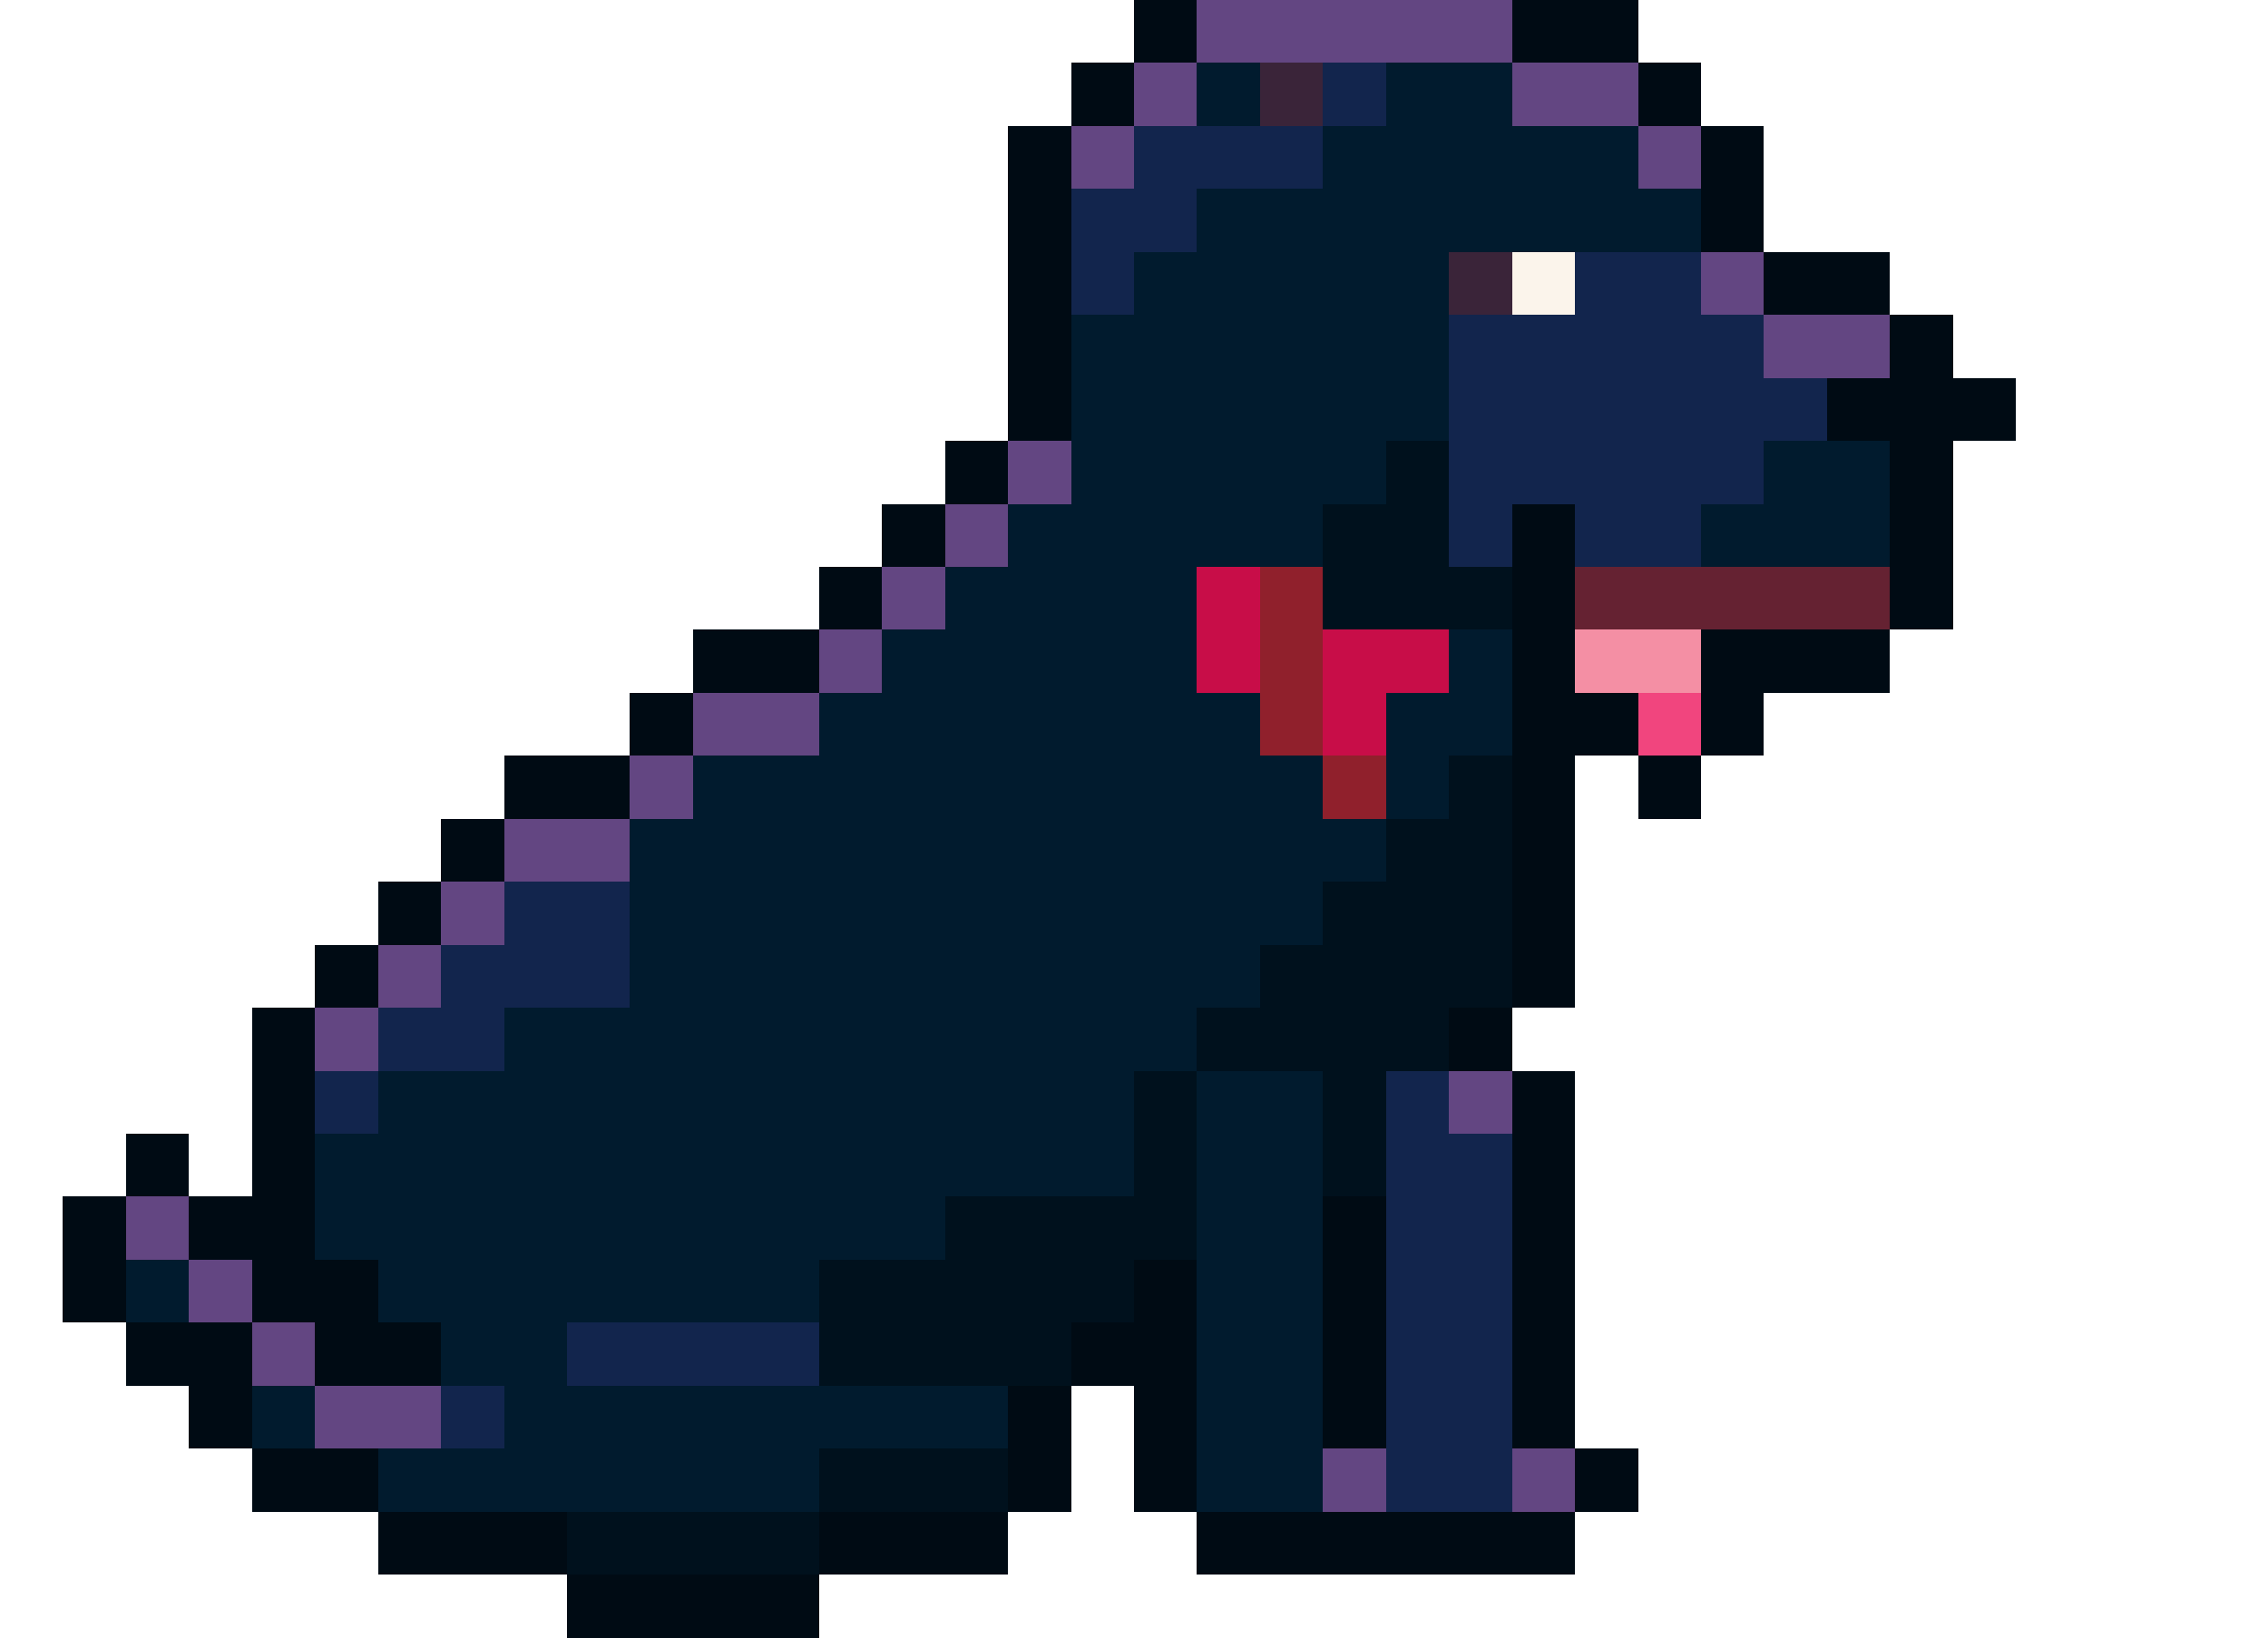
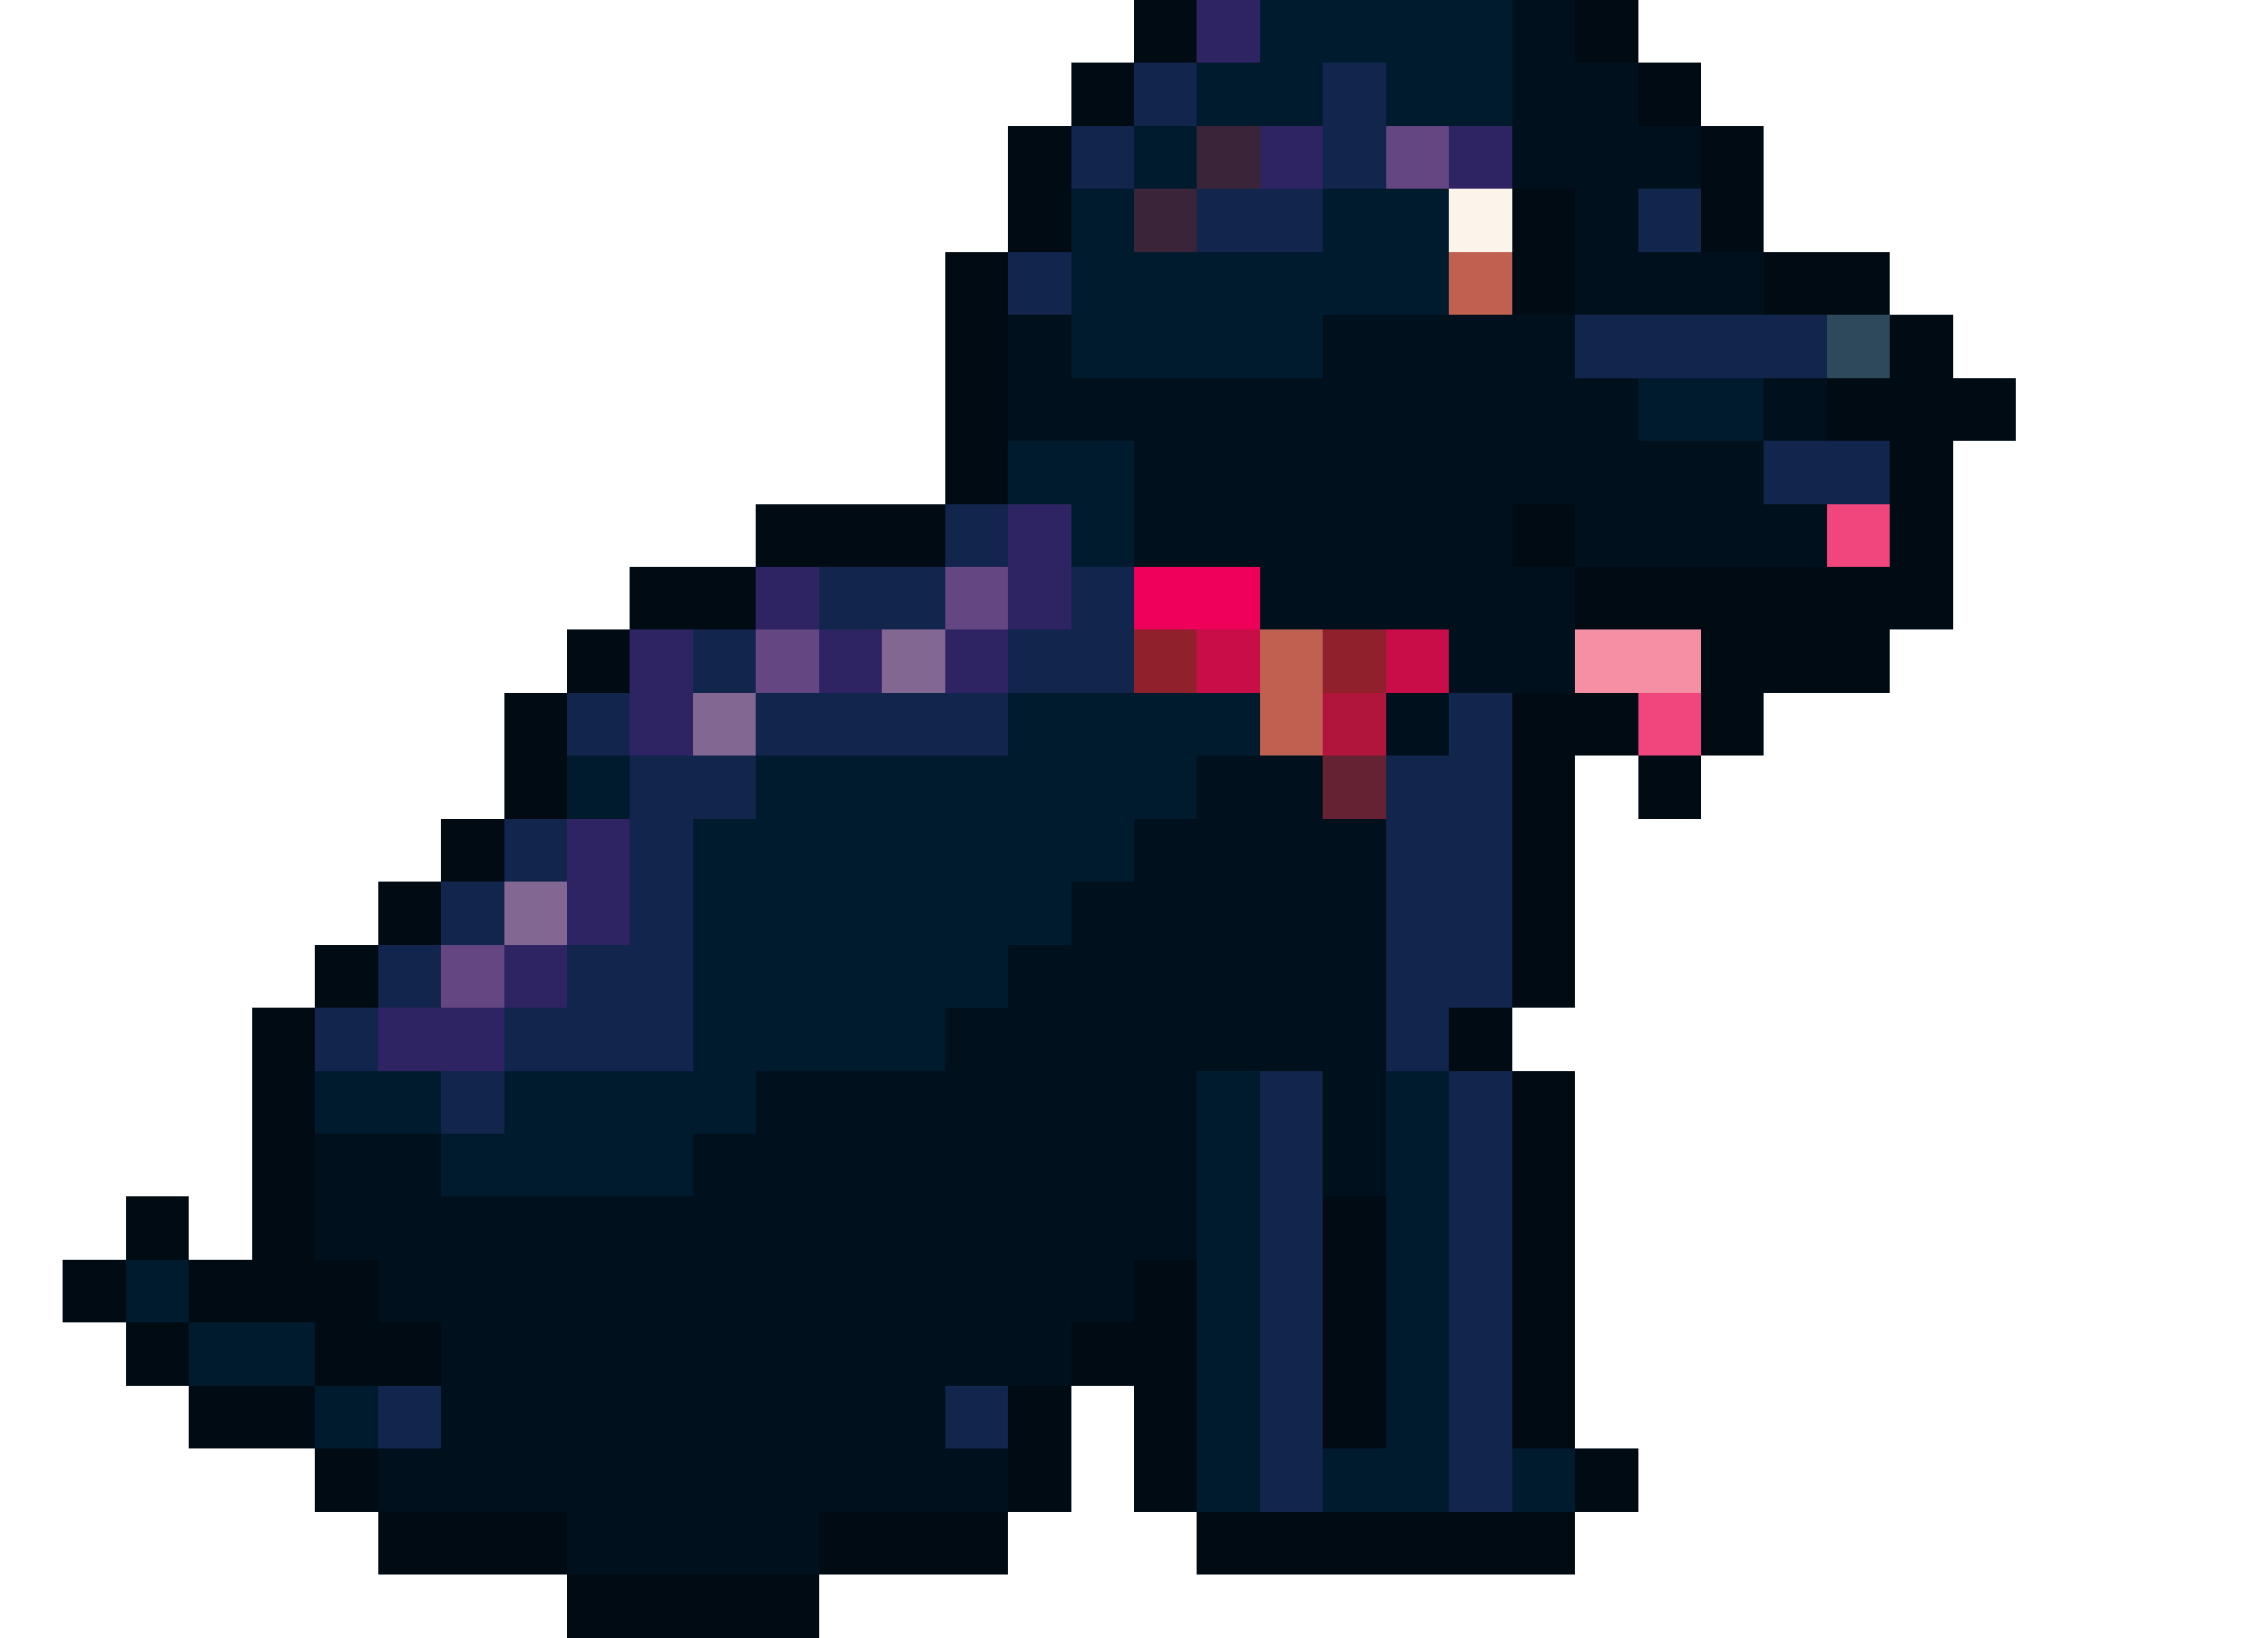
<svg xmlns="http://www.w3.org/2000/svg" viewBox="0 0 36 26" width="144" height="104" shape-rendering="crispEdges">
-   <path fill="#000B14" d="M18 0h1v1h-1zM24 0h2v1h-2zM17 1h1v1h-1zM26 1h1v1h-1zM16 2h1v1h-1zM27 2h1v1h-1zM16 3h1v1h-1zM27 3h1v1h-1zM16 4h1v1h-1zM28 4h2v1h-2zM16 5h1v1h-1zM30 5h1v1h-1zM16 6h1v1h-1zM29 6h3v1h-3zM15 7h1v1h-1zM30 7h1v1h-1zM14 8h1v1h-1zM24 8h1v1h-1zM30 8h1v1h-1zM13 9h1v1h-1zM24 9h1v1h-1zM30 9h1v1h-1zM11 10h2v1h-2zM24 10h1v1h-1zM27 10h3v1h-3zM10 11h1v1h-1zM24 11h2v1h-2zM27 11h1v1h-1zM8 12h2v1h-2zM24 12h1v1h-1zM26 12h1v1h-1zM7 13h1v1h-1zM24 13h1v1h-1zM6 14h1v1h-1zM24 14h1v1h-1zM5 15h1v1h-1zM24 15h1v1h-1zM4 16h1v1h-1zM23 16h1v1h-1zM4 17h1v1h-1zM24 17h1v1h-1zM2 18h1v1h-1zM4 18h1v1h-1zM24 18h1v1h-1zM1 19h1v1h-1zM3 19h2v1h-2zM21 19h1v1h-1zM24 19h1v1h-1zM1 20h1v1h-1zM4 20h2v1h-2zM18 20h1v1h-1zM21 20h1v1h-1zM24 20h1v1h-1zM2 21h2v1h-2zM5 21h2v1h-2zM17 21h2v1h-2zM21 21h1v1h-1zM24 21h1v1h-1zM3 22h1v1h-1zM16 22h1v1h-1zM18 22h1v1h-1zM21 22h1v1h-1zM24 22h1v1h-1zM4 23h2v1h-2zM16 23h1v1h-1zM18 23h1v1h-1zM25 23h1v1h-1zM6 24h3v1h-3zM13 24h3v1h-3zM19 24h6v1h-6zM9 25h4v1h-4z" />
-   <path fill="#634682" d="M19 0h5v1h-5zM18 1h1v1h-1zM24 1h2v1h-2zM17 2h1v1h-1zM26 2h1v1h-1zM27 4h1v1h-1zM28 5h2v1h-2zM16 7h1v1h-1zM15 8h1v1h-1zM14 9h1v1h-1zM13 10h1v1h-1zM11 11h2v1h-2zM10 12h1v1h-1zM8 13h2v1h-2zM7 14h1v1h-1zM6 15h1v1h-1zM5 16h1v1h-1zM23 17h1v1h-1zM2 19h1v1h-1zM3 20h1v1h-1zM4 21h1v1h-1zM5 22h2v1h-2zM21 23h1v1h-1zM24 23h1v1h-1z" />
-   <path fill="#011B2E" d="M19 1h1v1h-1zM22 1h2v1h-2zM21 2h5v1h-5zM19 3h8v1h-8zM18 4h5v1h-5zM17 5h6v1h-6zM17 6h6v1h-6zM17 7h5v1h-5zM28 7h2v1h-2zM16 8h5v1h-5zM27 8h3v1h-3zM15 9h4v1h-4zM14 10h5v1h-5zM23 10h1v1h-1zM13 11h7v1h-7zM22 11h2v1h-2zM11 12h10v1h-10zM22 12h1v1h-1zM10 13h12v1h-12zM10 14h11v1h-11zM10 15h10v1h-10zM8 16h11v1h-11zM6 17h12v1h-12zM19 17h2v1h-2zM5 18h13v1h-13zM19 18h2v1h-2zM5 19h10v1h-10zM19 19h2v1h-2zM2 20h1v1h-1zM6 20h7v1h-7zM19 20h2v1h-2zM7 21h2v1h-2zM19 21h2v1h-2zM4 22h1v1h-1zM8 22h8v1h-8zM19 22h2v1h-2zM6 23h7v1h-7zM19 23h2v1h-2z" />
-   <path fill="#3A2439" d="M20 1h1v1h-1zM23 4h1v1h-1z" />
-   <path fill="#12254D" d="M21 1h1v1h-1zM18 2h3v1h-3zM17 3h2v1h-2zM17 4h1v1h-1zM25 4h2v1h-2zM23 5h5v1h-5zM23 6h6v1h-6zM23 7h5v1h-5zM23 8h1v1h-1zM25 8h2v1h-2zM8 14h2v1h-2zM7 15h3v1h-3zM6 16h2v1h-2zM5 17h1v1h-1zM22 17h1v1h-1zM22 18h2v1h-2zM22 19h2v1h-2zM22 20h2v1h-2zM9 21h4v1h-4zM22 21h2v1h-2zM7 22h1v1h-1zM22 22h2v1h-2zM22 23h2v1h-2z" />
-   <path fill="#FBF4EB" d="M24 4h1v1h-1z" />
-   <path fill="#00111D" d="M22 7h1v1h-1zM21 8h2v1h-2zM21 9h3v1h-3zM23 12h1v1h-1zM22 13h2v1h-2zM21 14h3v1h-3zM20 15h4v1h-4zM19 16h4v1h-4zM18 17h1v1h-1zM21 17h1v1h-1zM18 18h1v1h-1zM21 18h1v1h-1zM15 19h4v1h-4zM13 20h5v1h-5zM13 21h4v1h-4zM13 23h3v1h-3zM9 24h4v1h-4z" />
-   <path fill="#C80D48" d="M19 9h1v1h-1zM19 10h1v1h-1zM21 10h2v1h-2zM21 11h1v1h-1z" />
-   <path fill="#90202C" d="M20 9h1v1h-1zM20 10h1v1h-1zM20 11h1v1h-1zM21 12h1v1h-1z" />
-   <path fill="#652232" d="M25 9h5v1h-5z" />
+   <path fill="#000B14" d="M18 0h1v1h-1zM25 0h1v1h-1zM17 1h1v1h-1zM26 1h1v1h-1zM16 2h1v1h-1zM27 2h1v1h-1zM16 3h1v1h-1zM24 3h1v1h-1zM27 3h1v1h-1zM15 4h1v1h-1zM24 4h1v1h-1zM28 4h2v1h-2zM15 5h1v1h-1zM30 5h1v1h-1zM15 6h1v1h-1zM29 6h3v1h-3zM15 7h1v1h-1zM30 7h1v1h-1zM12 8h3v1h-3zM24 8h1v1h-1zM30 8h1v1h-1zM10 9h2v1h-2zM25 9h6v1h-6zM9 10h1v1h-1zM27 10h3v1h-3zM8 11h1v1h-1zM24 11h2v1h-2zM27 11h1v1h-1zM8 12h1v1h-1zM24 12h1v1h-1zM26 12h1v1h-1zM7 13h1v1h-1zM24 13h1v1h-1zM6 14h1v1h-1zM24 14h1v1h-1zM5 15h1v1h-1zM24 15h1v1h-1zM4 16h1v1h-1zM23 16h1v1h-1zM4 17h1v1h-1zM24 17h1v1h-1zM4 18h1v1h-1zM24 18h1v1h-1zM2 19h1v1h-1zM4 19h1v1h-1zM21 19h1v1h-1zM24 19h1v1h-1zM1 20h1v1h-1zM3 20h3v1h-3zM18 20h1v1h-1zM21 20h1v1h-1zM24 20h1v1h-1zM2 21h1v1h-1zM5 21h2v1h-2zM17 21h2v1h-2zM21 21h1v1h-1zM24 21h1v1h-1zM3 22h2v1h-2zM16 22h1v1h-1zM18 22h1v1h-1zM21 22h1v1h-1zM24 22h1v1h-1zM5 23h1v1h-1zM16 23h1v1h-1zM18 23h1v1h-1zM25 23h1v1h-1zM6 24h3v1h-3zM13 24h3v1h-3zM19 24h6v1h-6zM9 25h4v1h-4z" />
+   <path fill="#2F2463" d="M19 0h1v1h-1zM20 2h1v1h-1zM23 2h1v1h-1zM16 8h1v1h-1zM12 9h1v1h-1zM16 9h1v1h-1zM10 10h1v1h-1zM13 10h1v1h-1zM15 10h1v1h-1zM10 11h1v1h-1zM9 13h1v1h-1zM9 14h1v1h-1zM8 15h1v1h-1zM6 16h2v1h-2z" />
+   <path fill="#011B2E" d="M20 0h4v1h-4zM19 1h2v1h-2zM22 1h2v1h-2zM18 2h1v1h-1zM17 3h1v1h-1zM21 3h2v1h-2zM17 4h6v1h-6zM17 5h4v1h-4zM26 6h2v1h-2zM16 7h2v1h-2zM17 8h1v1h-1zM16 11h4v1h-4zM9 12h1v1h-1zM12 12h7v1h-7zM11 13h7v1h-7zM11 14h6v1h-6zM11 15h5v1h-5zM11 16h4v1h-4zM5 17h2v1h-2zM8 17h4v1h-4zM19 17h1v1h-1zM22 17h1v1h-1zM7 18h4v1h-4zM19 18h1v1h-1zM22 18h1v1h-1zM19 19h1v1h-1zM22 19h1v1h-1zM2 20h1v1h-1zM19 20h1v1h-1zM22 20h1v1h-1zM3 21h2v1h-2zM19 21h1v1h-1zM22 21h1v1h-1zM5 22h1v1h-1zM19 22h1v1h-1zM22 22h1v1h-1zM19 23h1v1h-1zM21 23h2v1h-2zM24 23h1v1h-1z" />
+   <path fill="#00111D" d="M24 0h1v1h-1zM24 1h2v1h-2zM24 2h3v1h-3zM25 3h1v1h-1zM25 4h3v1h-3zM16 5h1v1h-1zM21 5h4v1h-4zM16 6h10v1h-10zM28 6h1v1h-1zM18 7h10v1h-10zM18 8h6v1h-6zM25 8h4v1h-4zM20 9h5v1h-5zM23 10h2v1h-2zM22 11h1v1h-1zM19 12h2v1h-2zM18 13h4v1h-4zM17 14h5v1h-5zM16 15h6v1h-6zM15 16h7v1h-7zM12 17h7v1h-7zM21 17h1v1h-1zM5 18h2v1h-2zM11 18h8v1h-8zM21 18h1v1h-1zM5 19h14v1h-14zM6 20h12v1h-12zM7 21h10v1h-10zM7 22h8v1h-8zM6 23h10v1h-10zM9 24h4v1h-4z" />
+   <path fill="#12254D" d="M18 1h1v1h-1zM21 1h1v1h-1zM17 2h1v1h-1zM21 2h1v1h-1zM19 3h2v1h-2zM26 3h1v1h-1zM16 4h1v1h-1zM25 5h4v1h-4zM28 7h2v1h-2zM15 8h1v1h-1zM13 9h2v1h-2zM17 9h1v1h-1zM11 10h1v1h-1zM16 10h2v1h-2zM9 11h1v1h-1zM12 11h4v1h-4zM23 11h1v1h-1zM10 12h2v1h-2zM22 12h2v1h-2zM8 13h1v1h-1zM10 13h1v1h-1zM22 13h2v1h-2zM7 14h1v1h-1zM10 14h1v1h-1zM22 14h2v1h-2zM6 15h1v1h-1zM9 15h2v1h-2zM22 15h2v1h-2zM5 16h1v1h-1zM8 16h3v1h-3zM22 16h1v1h-1zM7 17h1v1h-1zM20 17h1v1h-1zM23 17h1v1h-1zM20 18h1v1h-1zM23 18h1v1h-1zM20 19h1v1h-1zM23 19h1v1h-1zM20 20h1v1h-1zM23 20h1v1h-1zM20 21h1v1h-1zM23 21h1v1h-1zM6 22h1v1h-1zM15 22h1v1h-1zM20 22h1v1h-1zM23 22h1v1h-1zM20 23h1v1h-1zM23 23h1v1h-1z" />
+   <path fill="#3A2439" d="M19 2h1v1h-1zM18 3h1v1h-1z" />
+   <path fill="#634682" d="M22 2h1v1h-1zM15 9h1v1h-1zM12 10h1v1h-1zM7 15h1v1h-1z" />
+   <path fill="#FBF4EB" d="M23 3h1v1h-1z" />
+   <path fill="#C06050" d="M23 4h1v1h-1zM20 10h1v1h-1zM20 11h1v1h-1z" />
+   <path fill="#2D495B" d="M29 5h1v1h-1z" />
+   <path fill="#F1457E" d="M29 8h1v1h-1zM26 11h1v1h-1z" />
+   <path fill="#EE005A" d="M18 9h2v1h-2z" />
+   <path fill="#826793" d="M14 10h1v1h-1zM11 11h1v1h-1zM8 14h1v1h-1z" />
+   <path fill="#90202C" d="M18 10h1v1h-1zM21 10h1v1h-1z" />
+   <path fill="#C80D48" d="M19 10h1v1h-1zM22 10h1v1h-1z" />
  <path fill="#F48FA4" d="M25 10h2v1h-2z" />
-   <path fill="#F1457E" d="M26 11h1v1h-1z" />
+   <path fill="#B1153C" d="M21 11h1v1h-1z" />
+   <path fill="#652232" d="M21 12h1v1h-1z" />
</svg>
